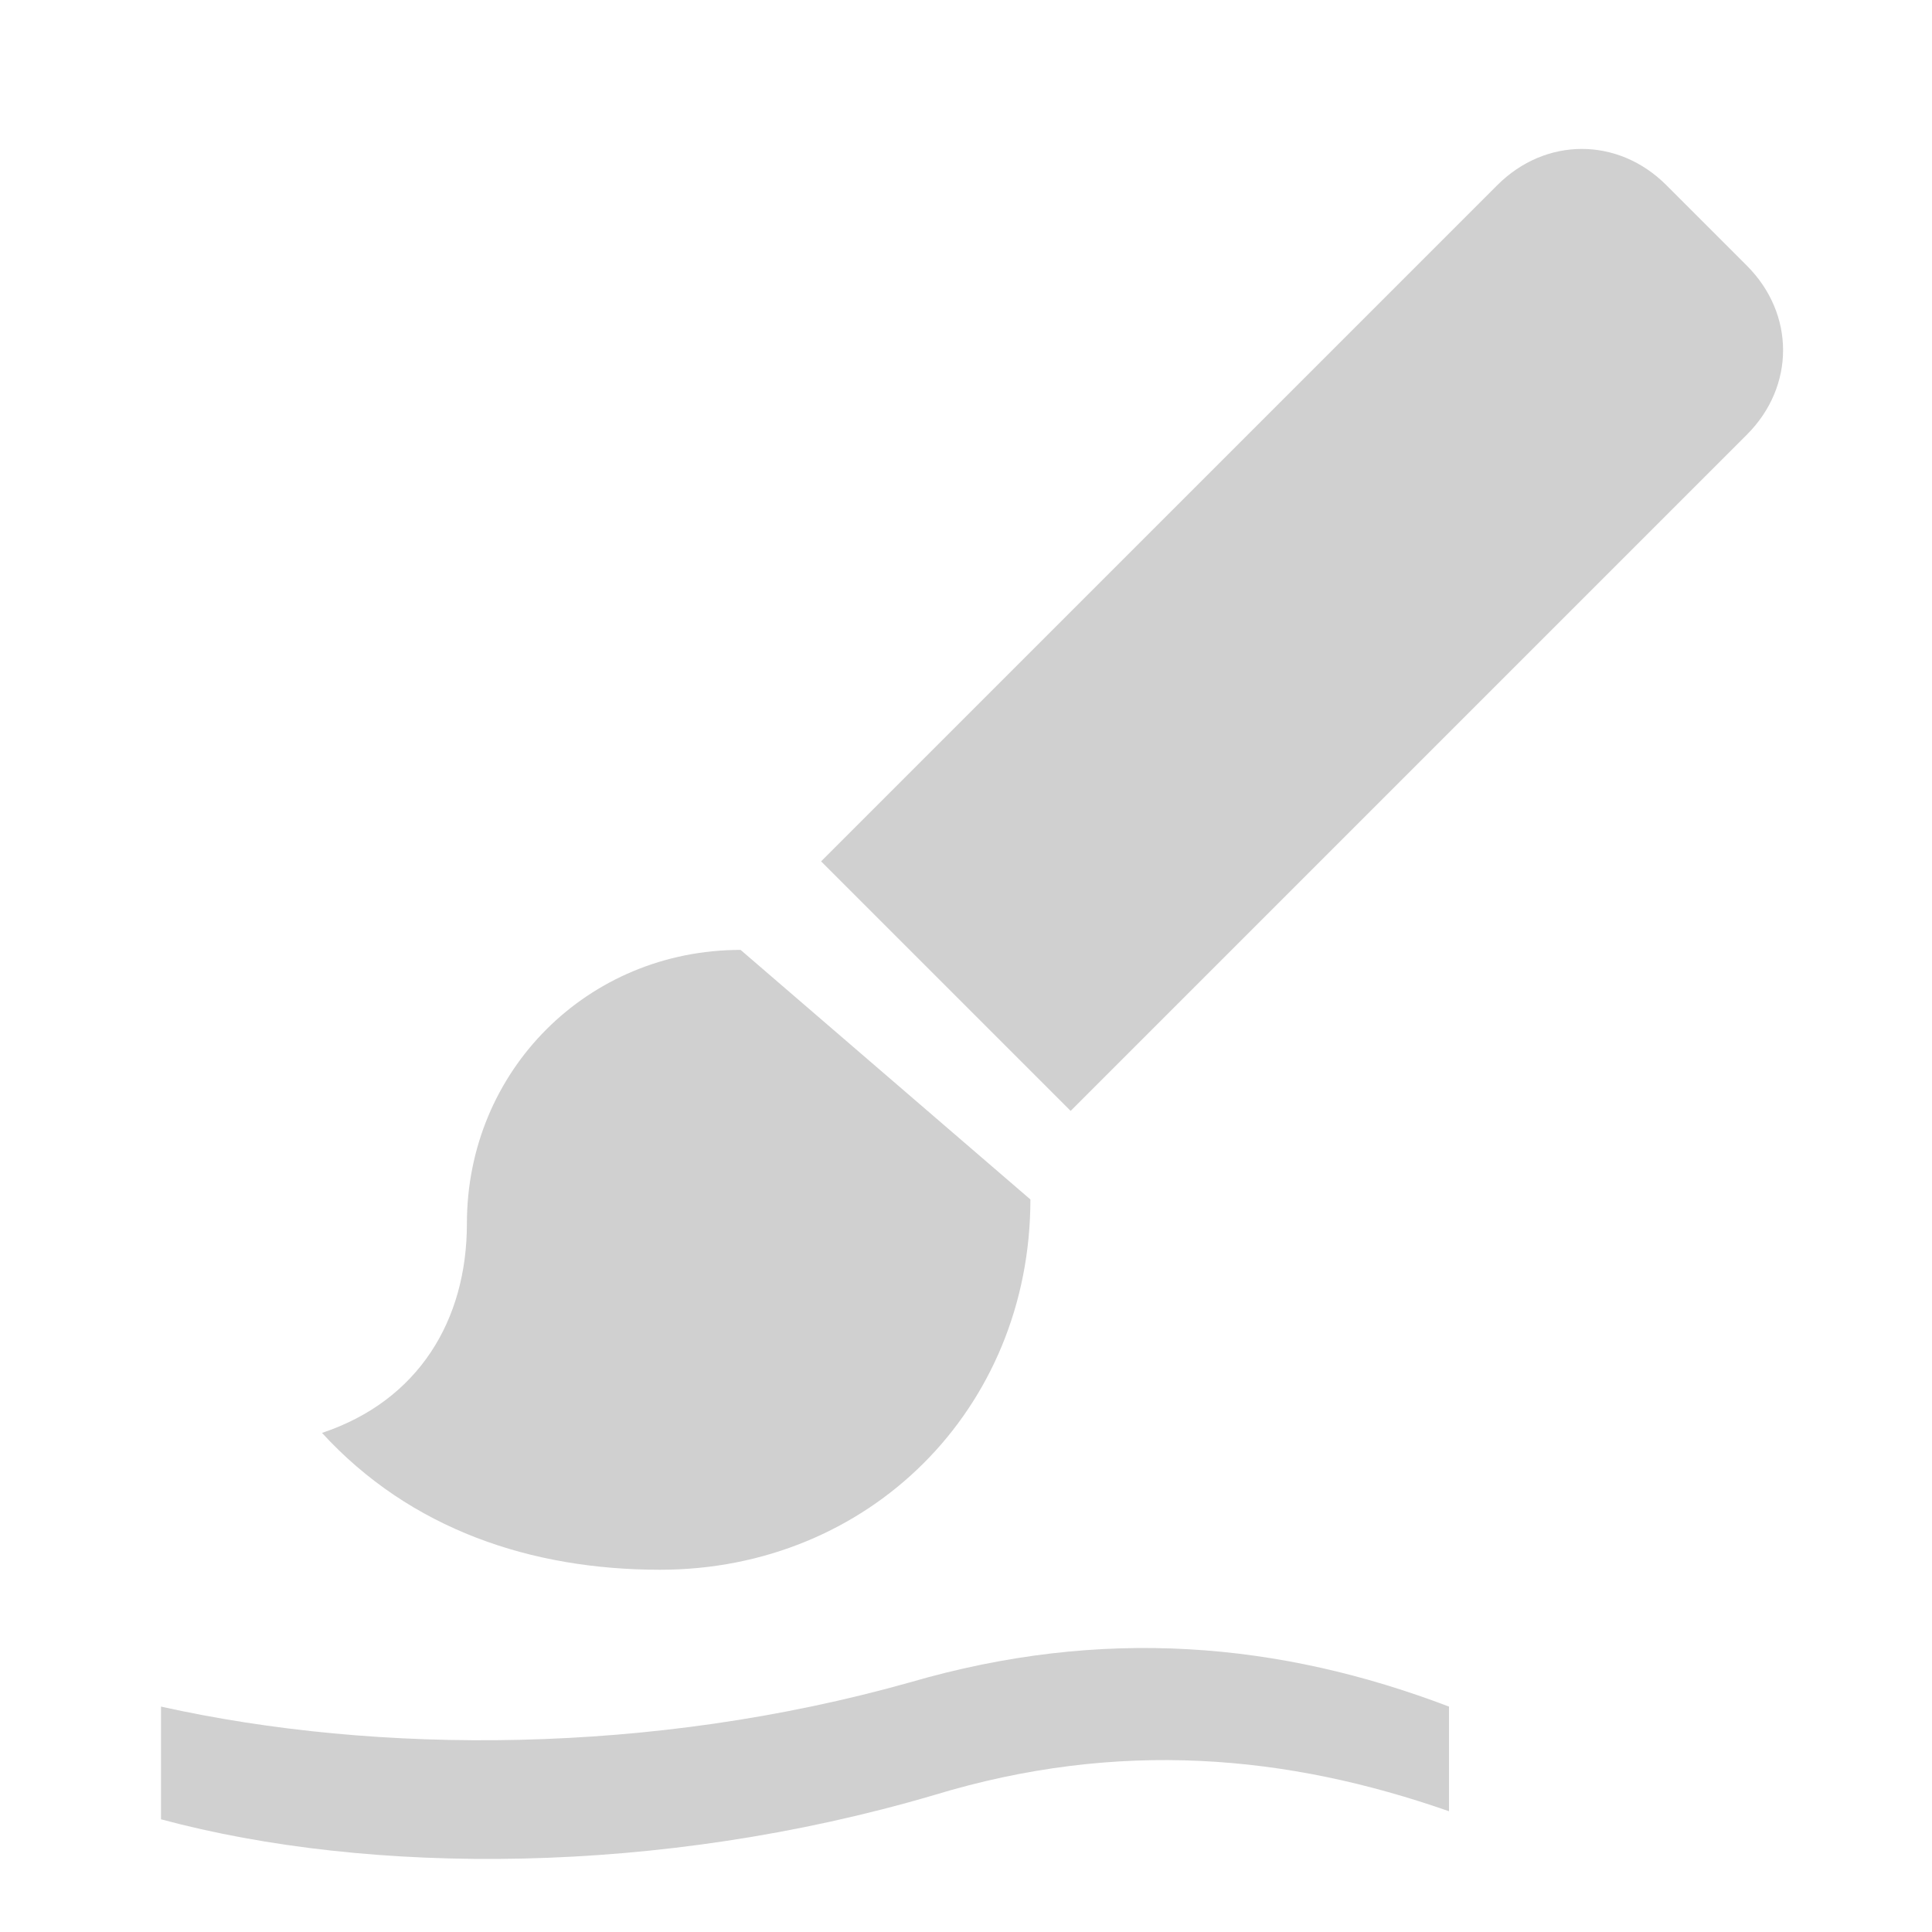
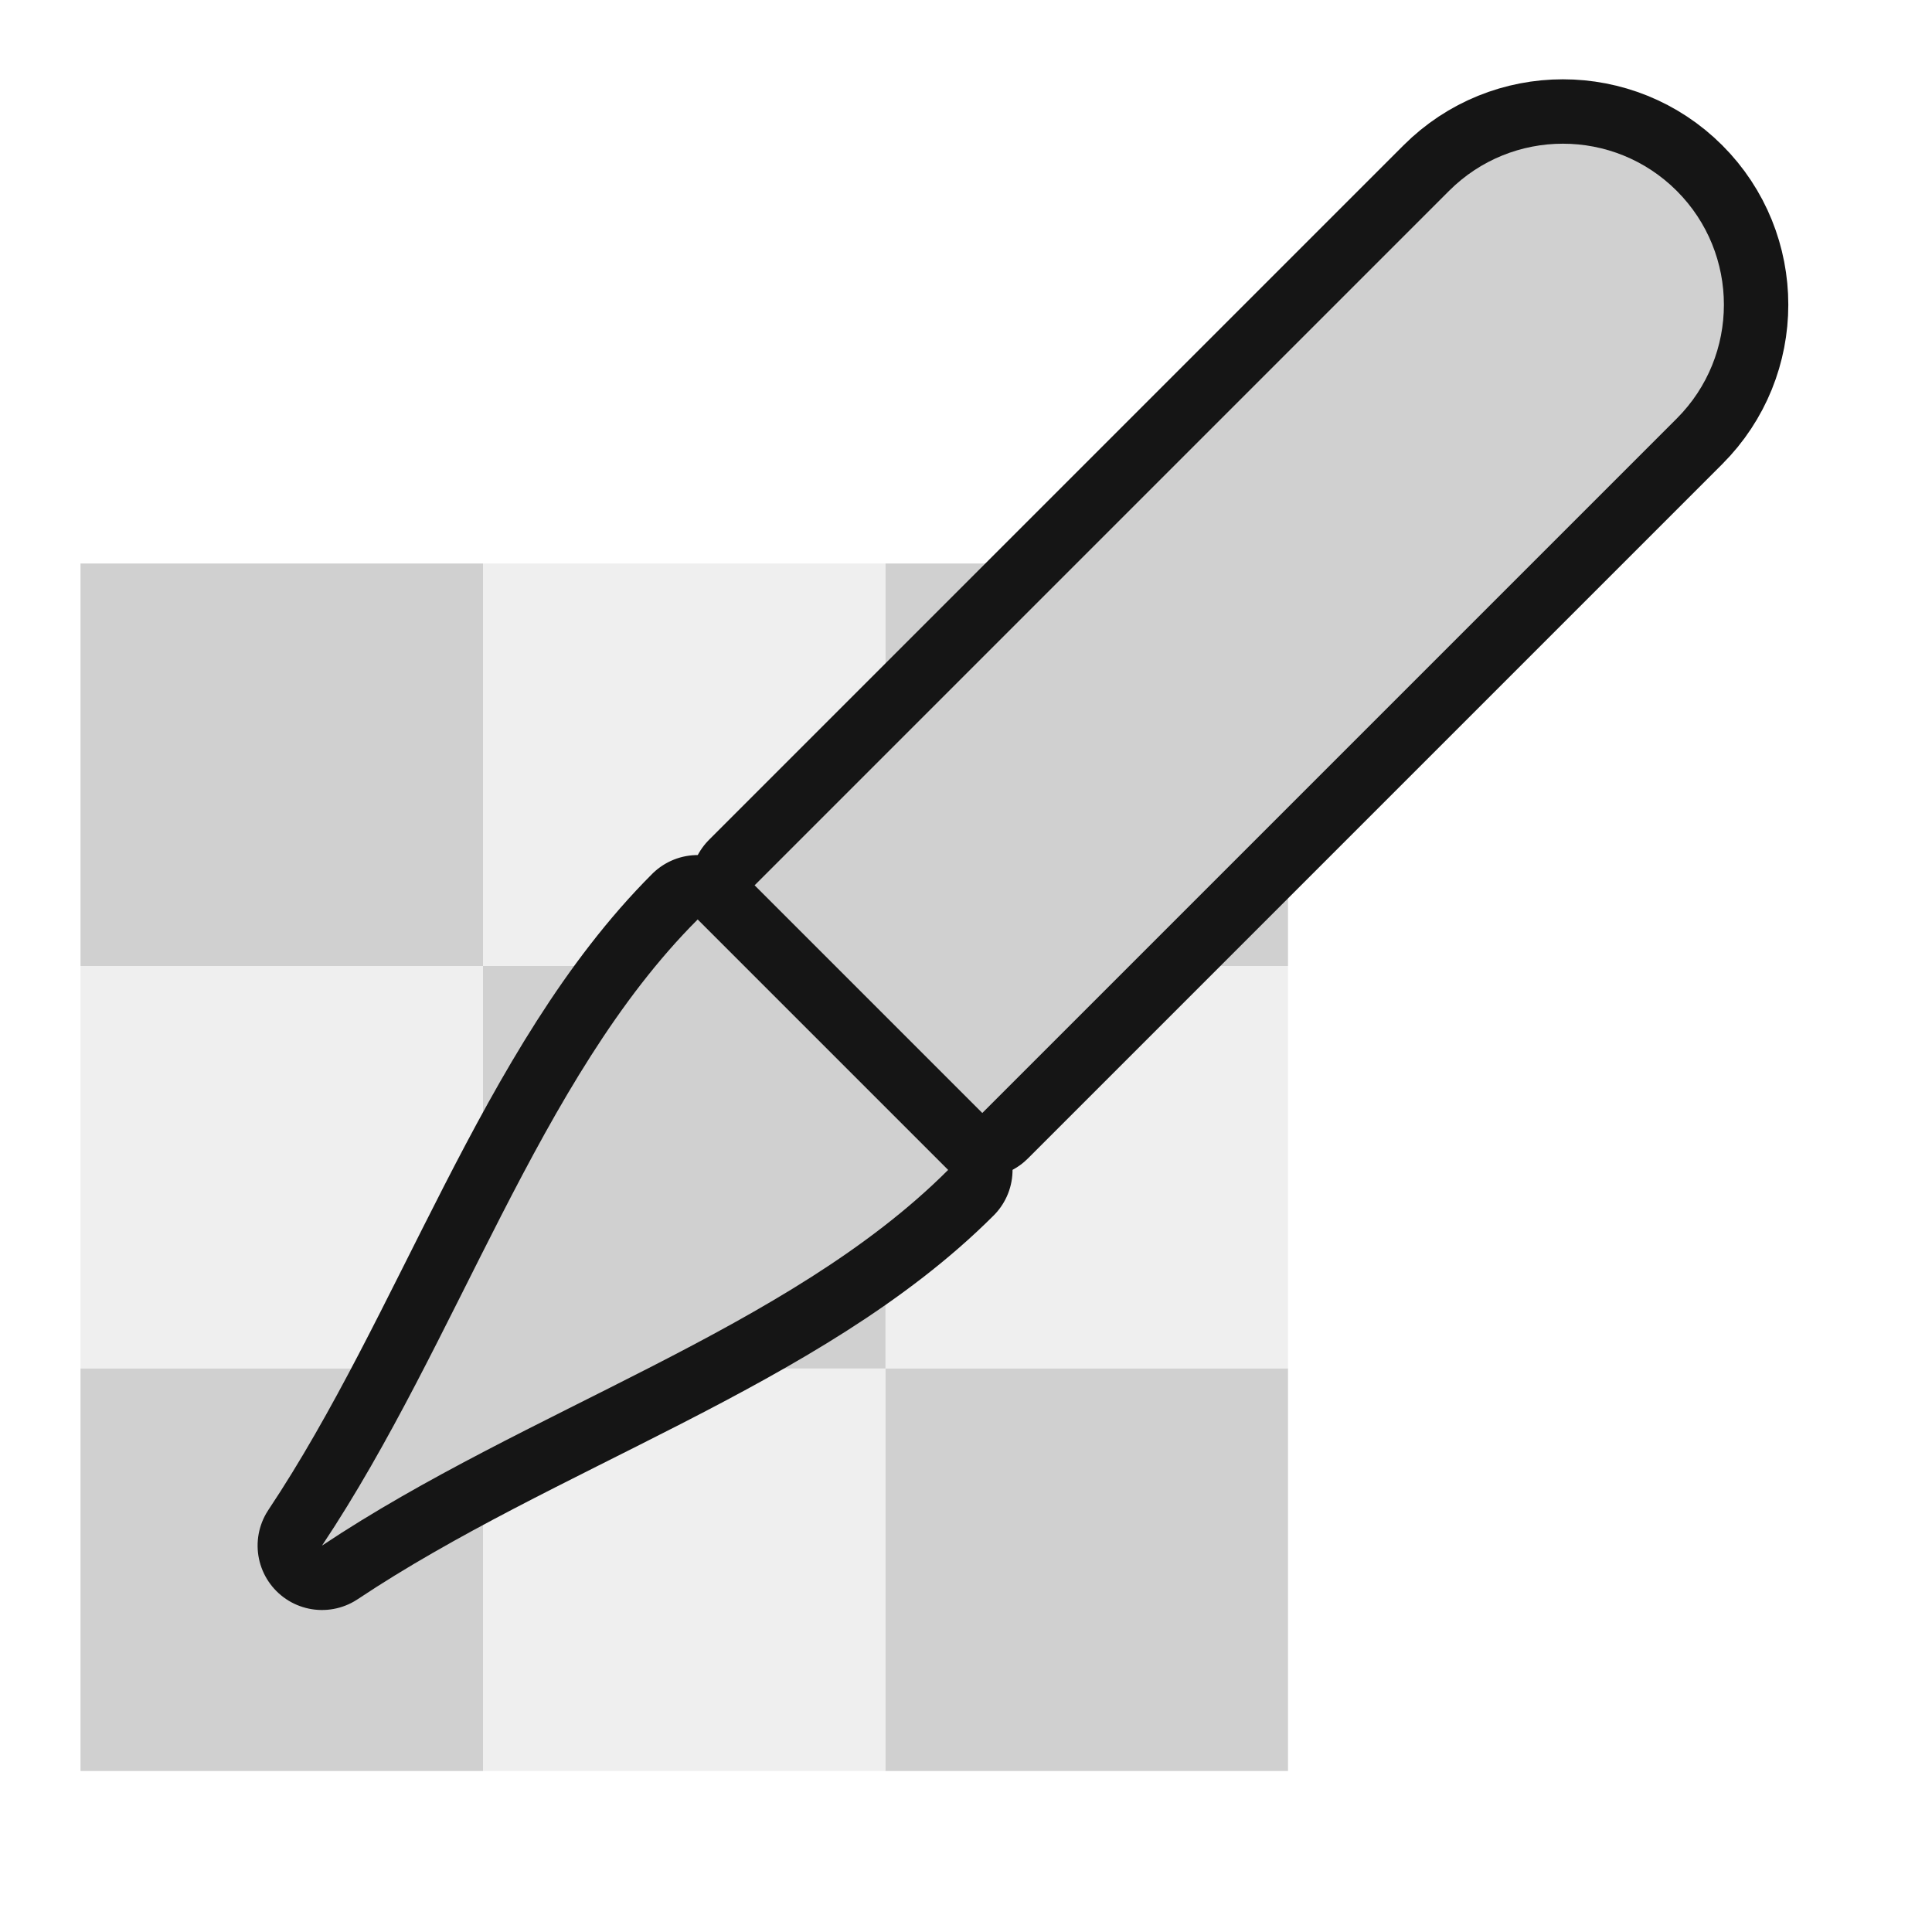
- <svg xmlns="http://www.w3.org/2000/svg" viewBox="0 0 24 24" fill="#d0d0d0">
-   <path d="M20.7 2.3c-0.6-0.6-1.5-0.6-2.1 0l-8.4 8.4 3.1 3.1 8.4-8.4c0.6-0.6 0.6-1.5 0-2.1z" />
-   <path d="M9.2 11.8c-1.9 0-3.4 1.5-3.4 3.4 0 1.2-0.6 2.2-1.8 2.6 1.1 1.2 2.6 1.7 4.2 1.7 2.6 0 4.6-2 4.6-4.6l-3.6-3.1z" />
-   <path d="M2 21.2c2.7 0.6 6.1 0.6 9.3-0.3 2.4-0.7 4.6-0.5 6.7 0.3v1.3c-2-0.7-4.1-0.9-6.4-0.2-3.4 1-7 1-9.6 0.3z" />
+ <svg xmlns="http://www.w3.org/2000/svg" viewBox="0 0 24 24">
+   <g fill="#d0d0d0">
+     <rect x="1" y="7" width="5" height="5" />
+     <rect x="11" y="7" width="5" height="5" />
+     <rect x="6" y="12" width="5" height="5" />
+     <rect x="1" y="17" width="5" height="5" />
+     <rect x="11" y="17" width="5" height="5" />
+   </g>
+   <g fill="#d0d0d0" opacity="0.35">
+     <rect x="6" y="7" width="5" height="5" />
+     <rect x="1" y="12" width="5" height="5" />
+     <rect x="11" y="12" width="5" height="5" />
+     <rect x="6" y="17" width="5" height="5" />
+   </g>
+   <g transform="translate(4 19.2) rotate(-45)">
+     <g fill="#151515" stroke="#151515" stroke-width="1.6" stroke-linejoin="round">
+       <path d="M0 0C3 -0.6 6 -2.2 8.8 -2.2L8.8 2.2C6 2.2 3 0.6 0 0Z" />
+       <path d="M9.6 -2H21.8A2 2 0 0 1 21.8 2H9.6Z" />
+     </g>
+     <g fill="#d0d0d0">
+       <path d="M0 0C3 -0.6 6 -2.2 8.8 -2.2L8.8 2.2C6 2.2 3 0.6 0 0Z" />
+       <path d="M9.6 -2H21.8A2 2 0 0 1 21.8 2H9.6Z" />
+     </g>
+   </g>
</svg>
